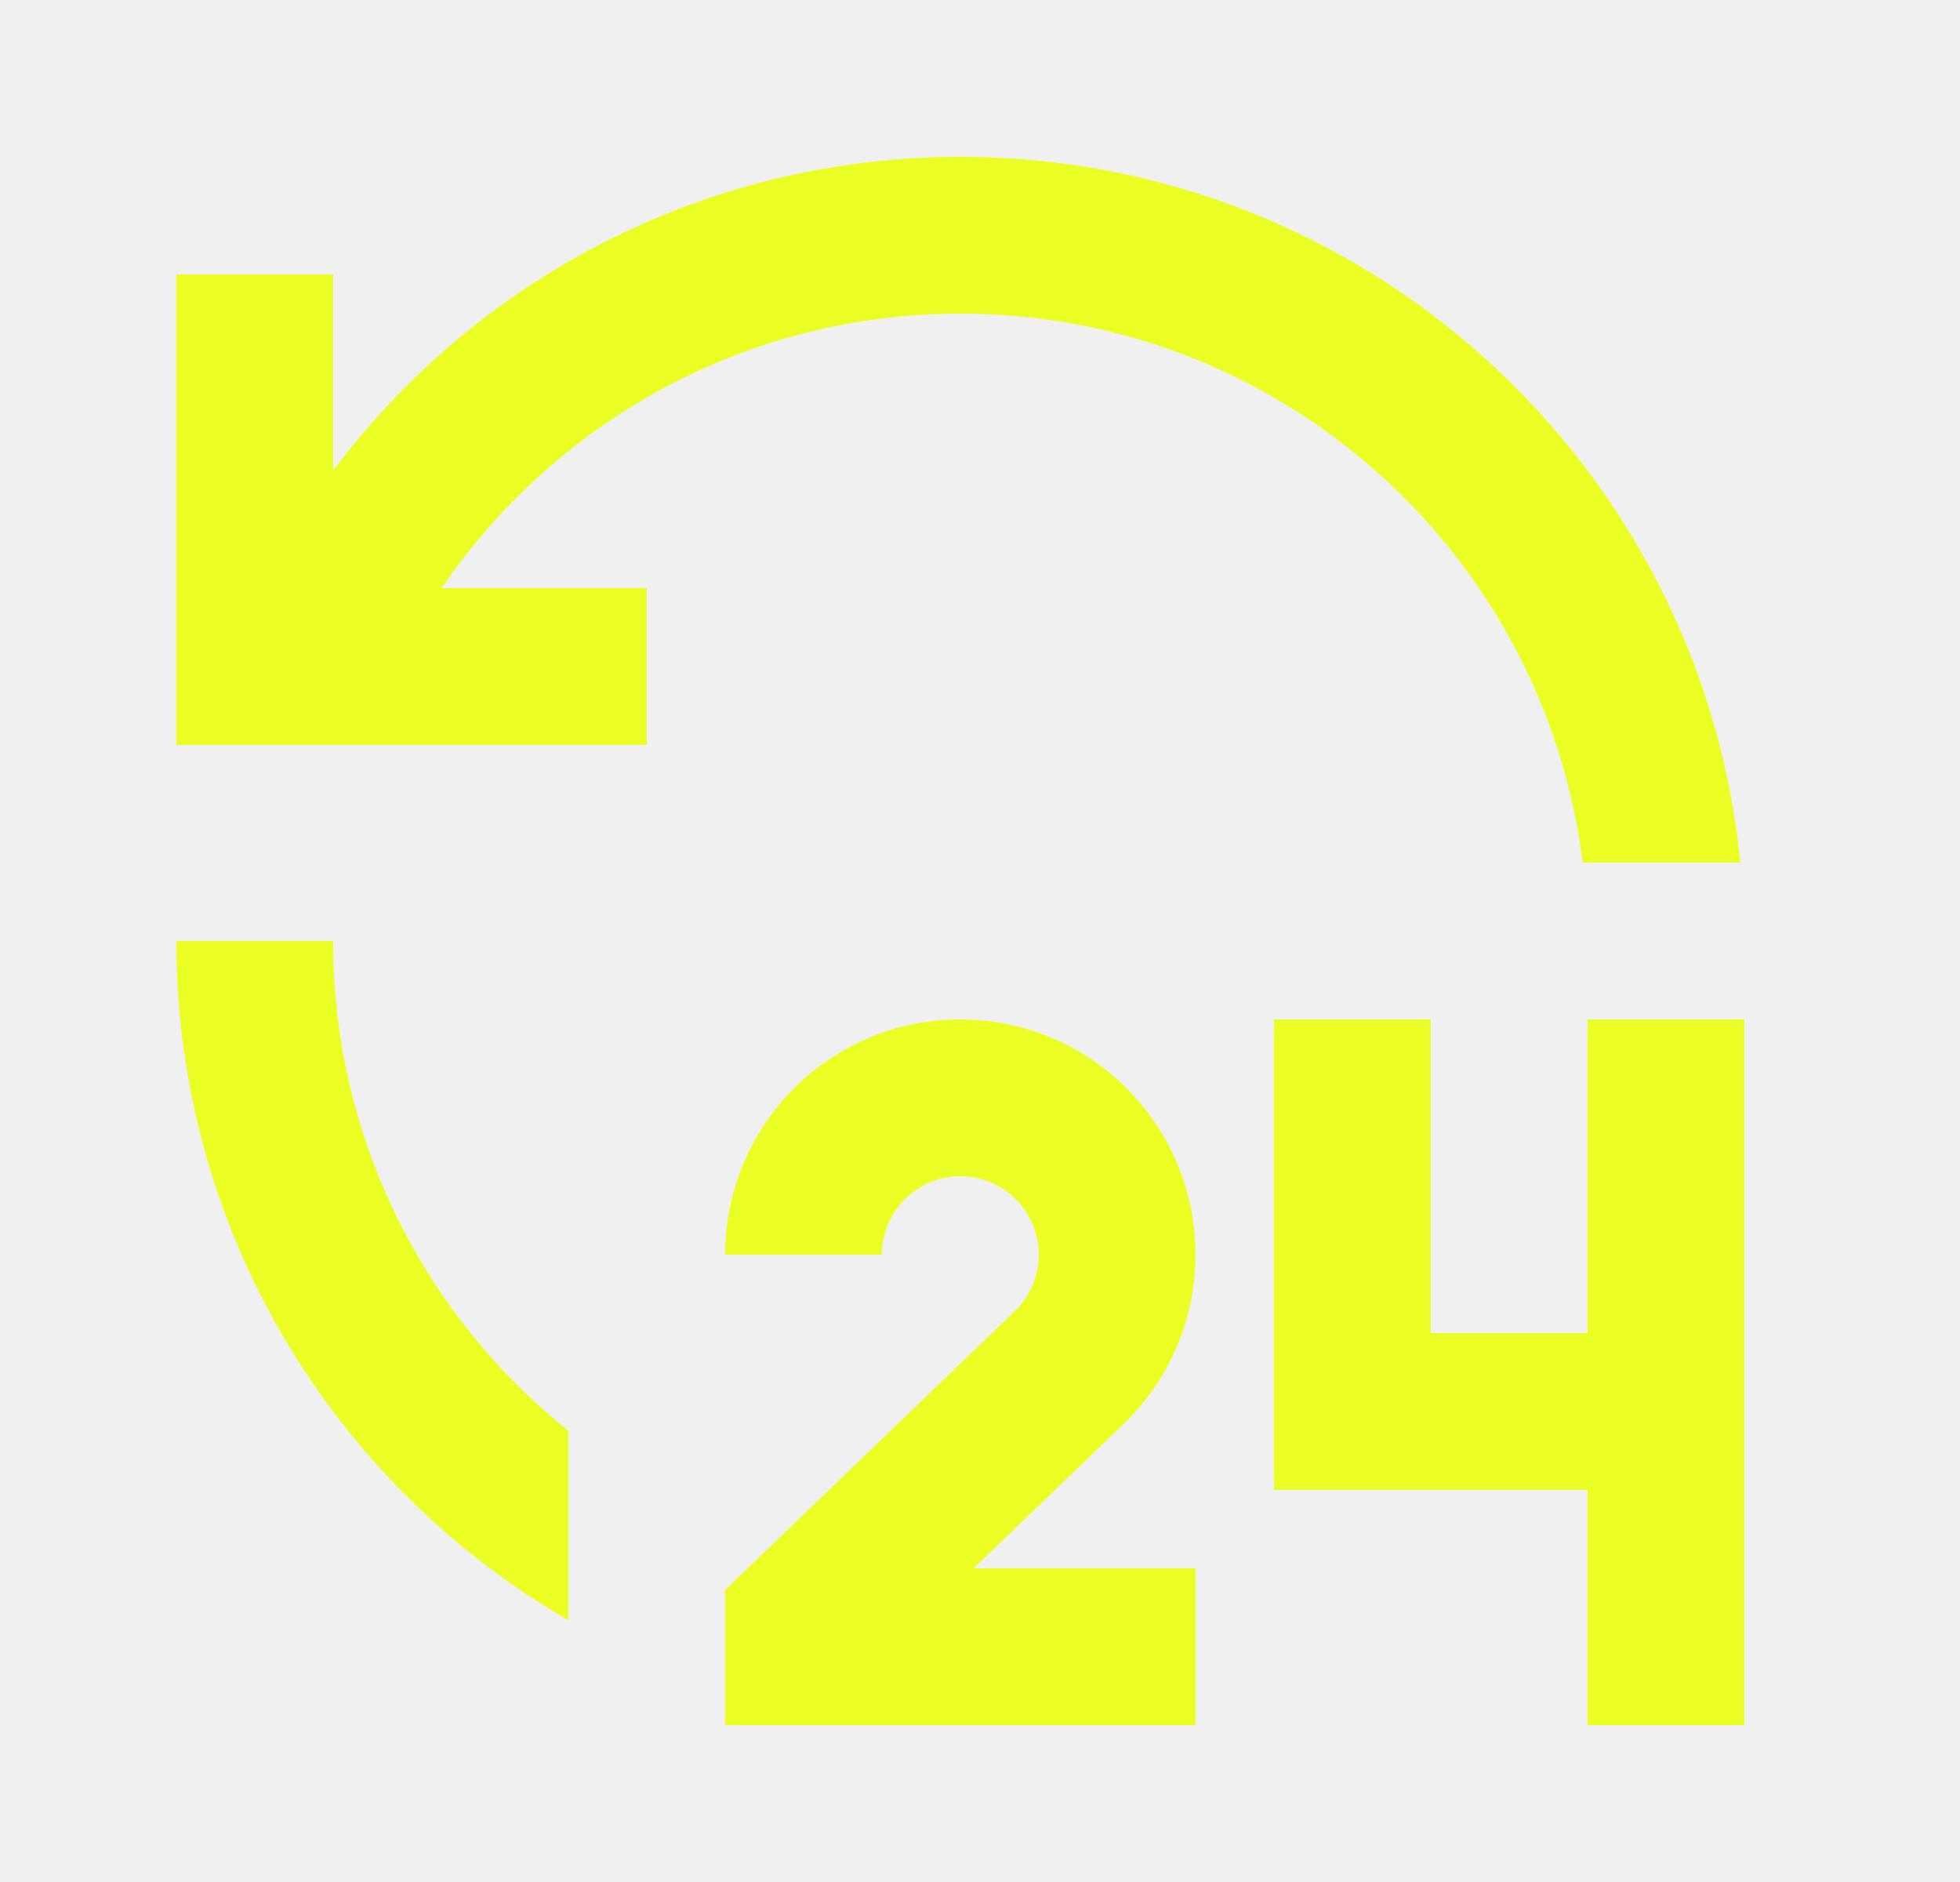
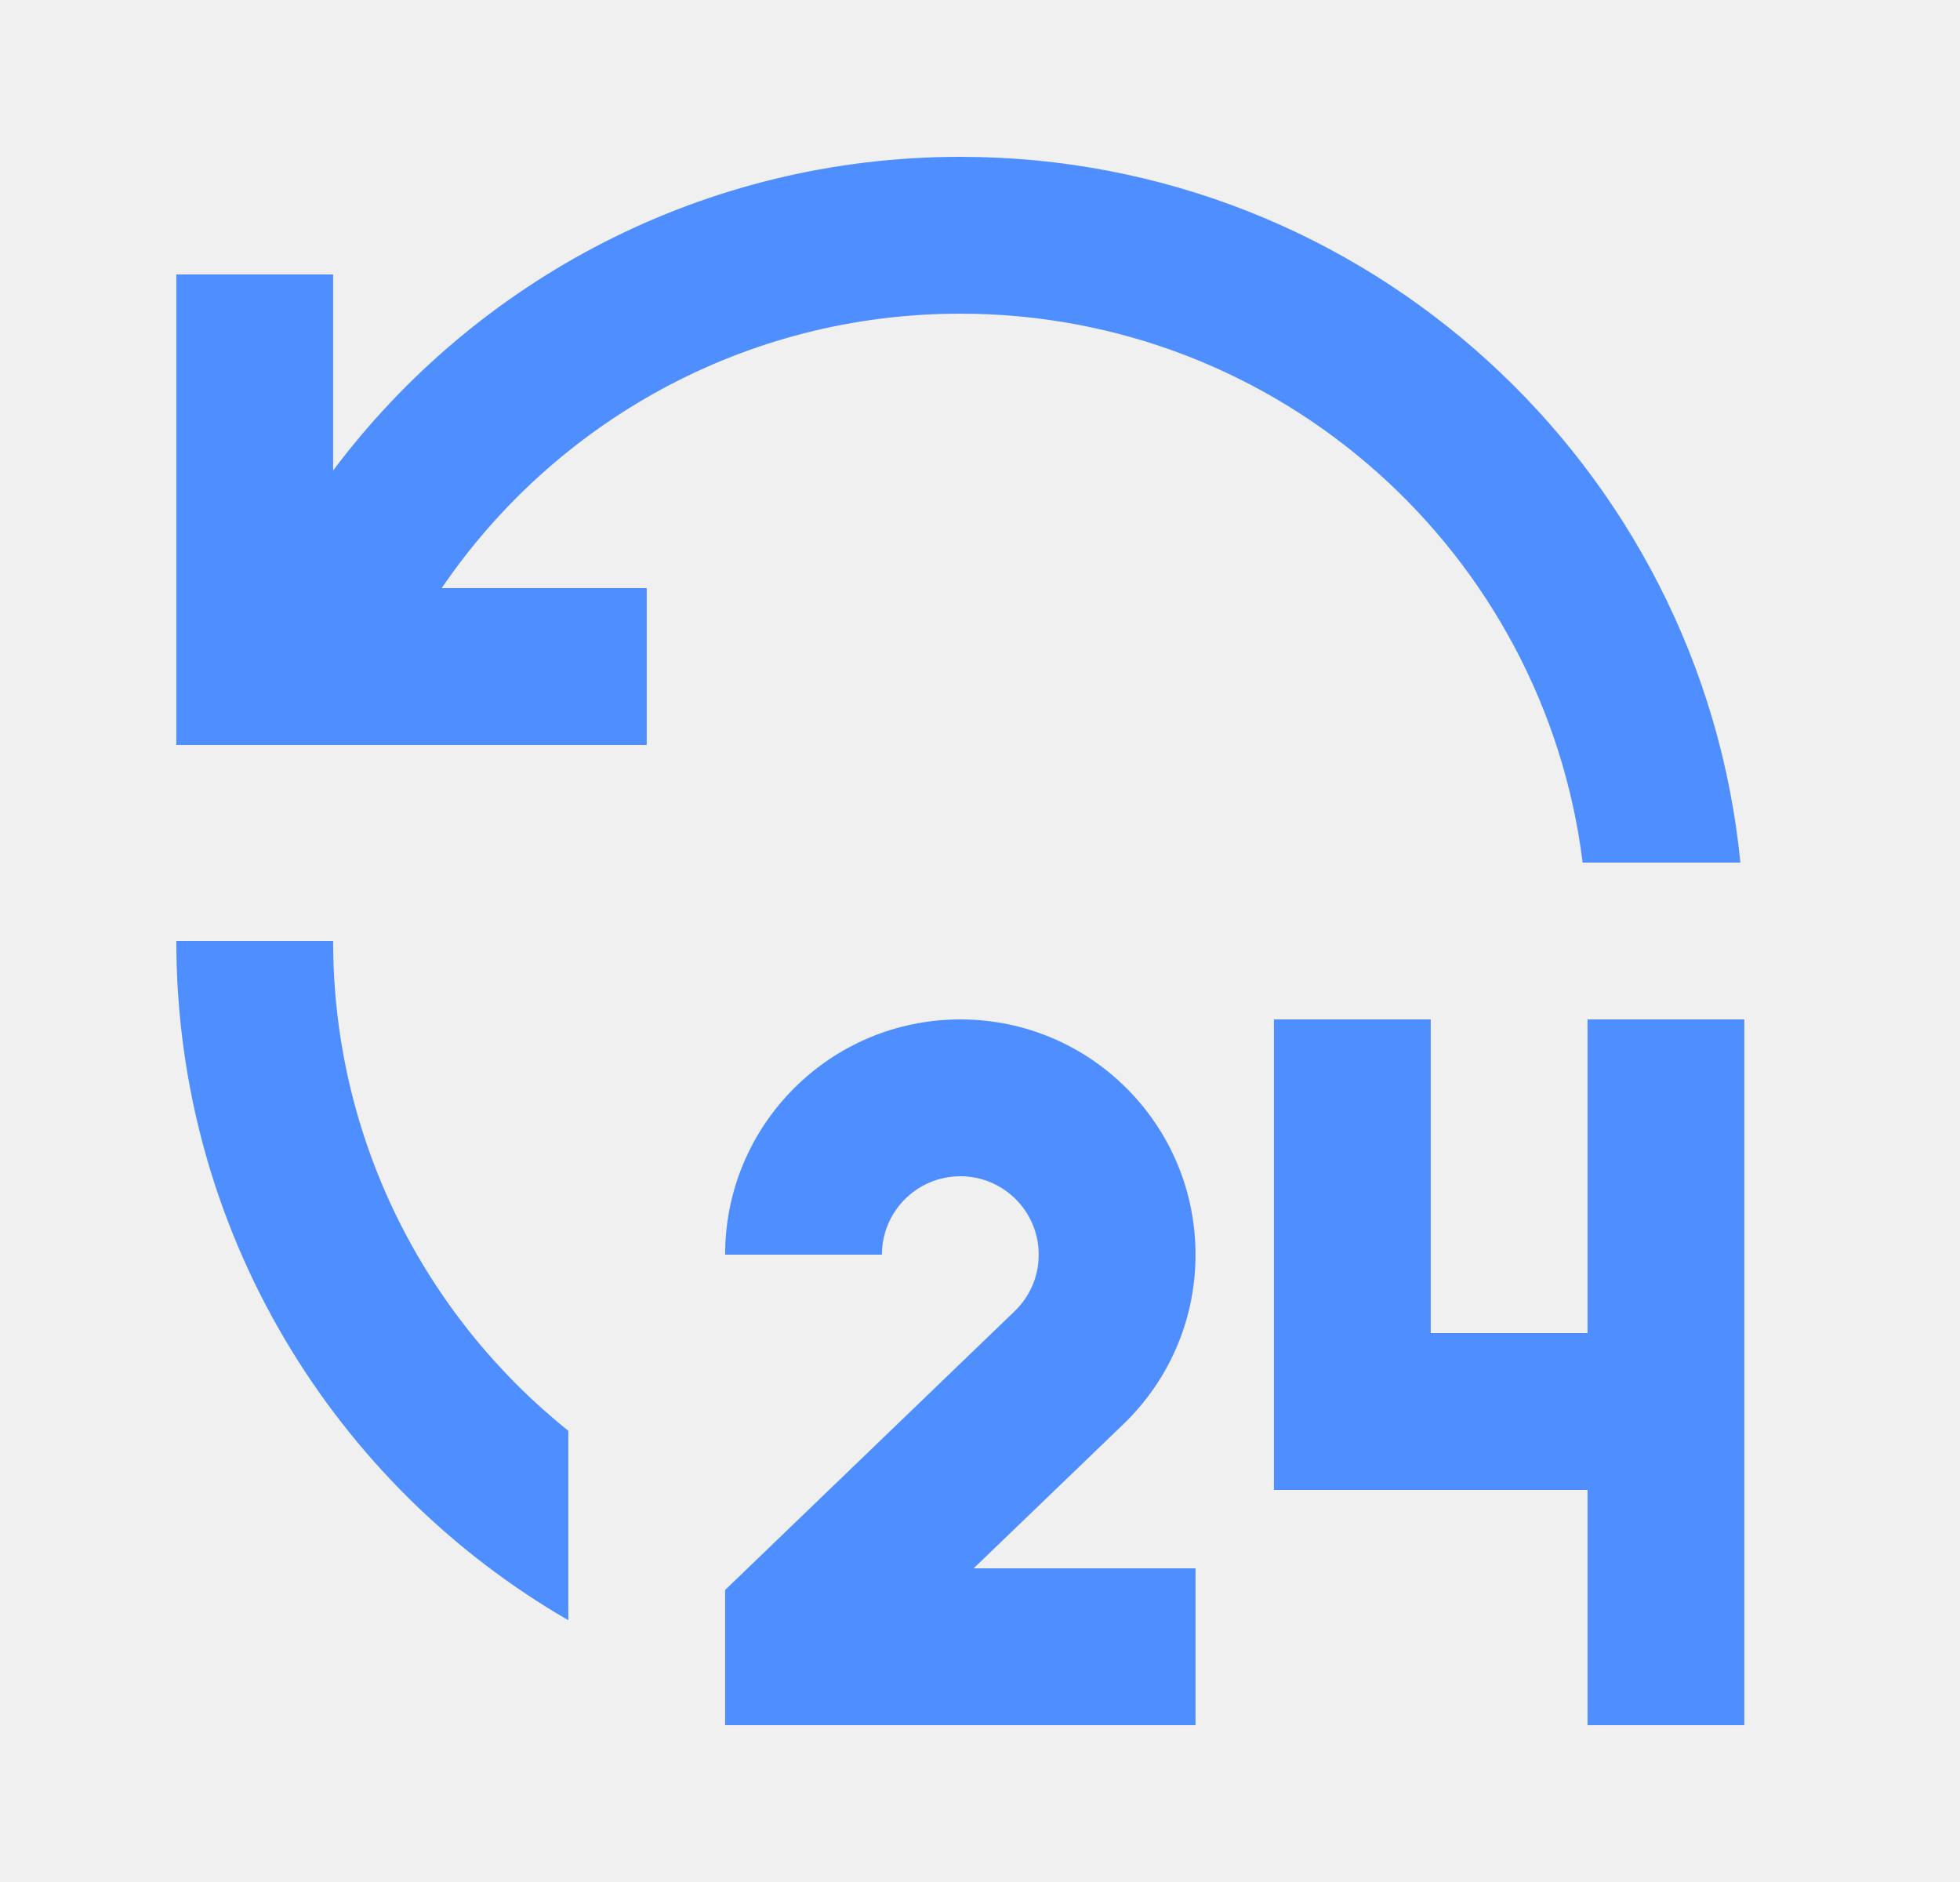
<svg xmlns="http://www.w3.org/2000/svg" width="25" height="24" viewBox="0 0 25 24" fill="none">
  <g clip-path="url(#clip0_1258_38628)">
-     <path d="M12.249 13C13.906 13 15.249 14.343 15.249 16C15.249 16.85 14.896 17.616 14.329 18.162L12.419 20H15.249V22H9.249V20.276L12.942 16.721C13.132 16.538 13.249 16.283 13.249 16C13.249 15.448 12.801 15 12.249 15C11.697 15 11.249 15.448 11.249 16H9.249C9.249 14.343 10.592 13 12.249 13ZM18.249 13V17H20.249V13H22.249V22H20.249V19H16.249V13H18.249ZM4.249 12C4.249 14.527 5.42 16.78 7.249 18.246V20.662C4.26 18.933 2.249 15.702 2.249 12H4.249ZM12.249 2C17.434 2 21.698 5.947 22.199 11H20.187C19.695 7.054 16.329 4 12.249 4C9.499 4 7.073 5.387 5.634 7.5H8.249V9.5H2.249V3.5H4.249V6C6.073 3.57 8.978 2 12.249 2Z" fill="#EBFF25" />
+     <path d="M12.249 13C13.906 13 15.249 14.343 15.249 16C15.249 16.85 14.896 17.616 14.329 18.162L12.419 20H15.249V22H9.249V20.276L12.942 16.721C13.132 16.538 13.249 16.283 13.249 16C13.249 15.448 12.801 15 12.249 15C11.697 15 11.249 15.448 11.249 16H9.249C9.249 14.343 10.592 13 12.249 13ZM18.249 13V17H20.249V13H22.249V22H20.249V19H16.249V13H18.249ZM4.249 12C4.249 14.527 5.42 16.78 7.249 18.246V20.662C4.26 18.933 2.249 15.702 2.249 12H4.249ZM12.249 2C17.434 2 21.698 5.947 22.199 11H20.187C19.695 7.054 16.329 4 12.249 4C9.499 4 7.073 5.387 5.634 7.5H8.249V9.5H2.249V3.5H4.249V6C6.073 3.57 8.978 2 12.249 2Z" fill="#4F8EFF" />
  </g>
  <defs>
    <clipPath id="clip0_1258_38628">
      <rect width="24" height="24" fill="white" transform="translate(0.249023)" />
    </clipPath>
  </defs>
</svg>
